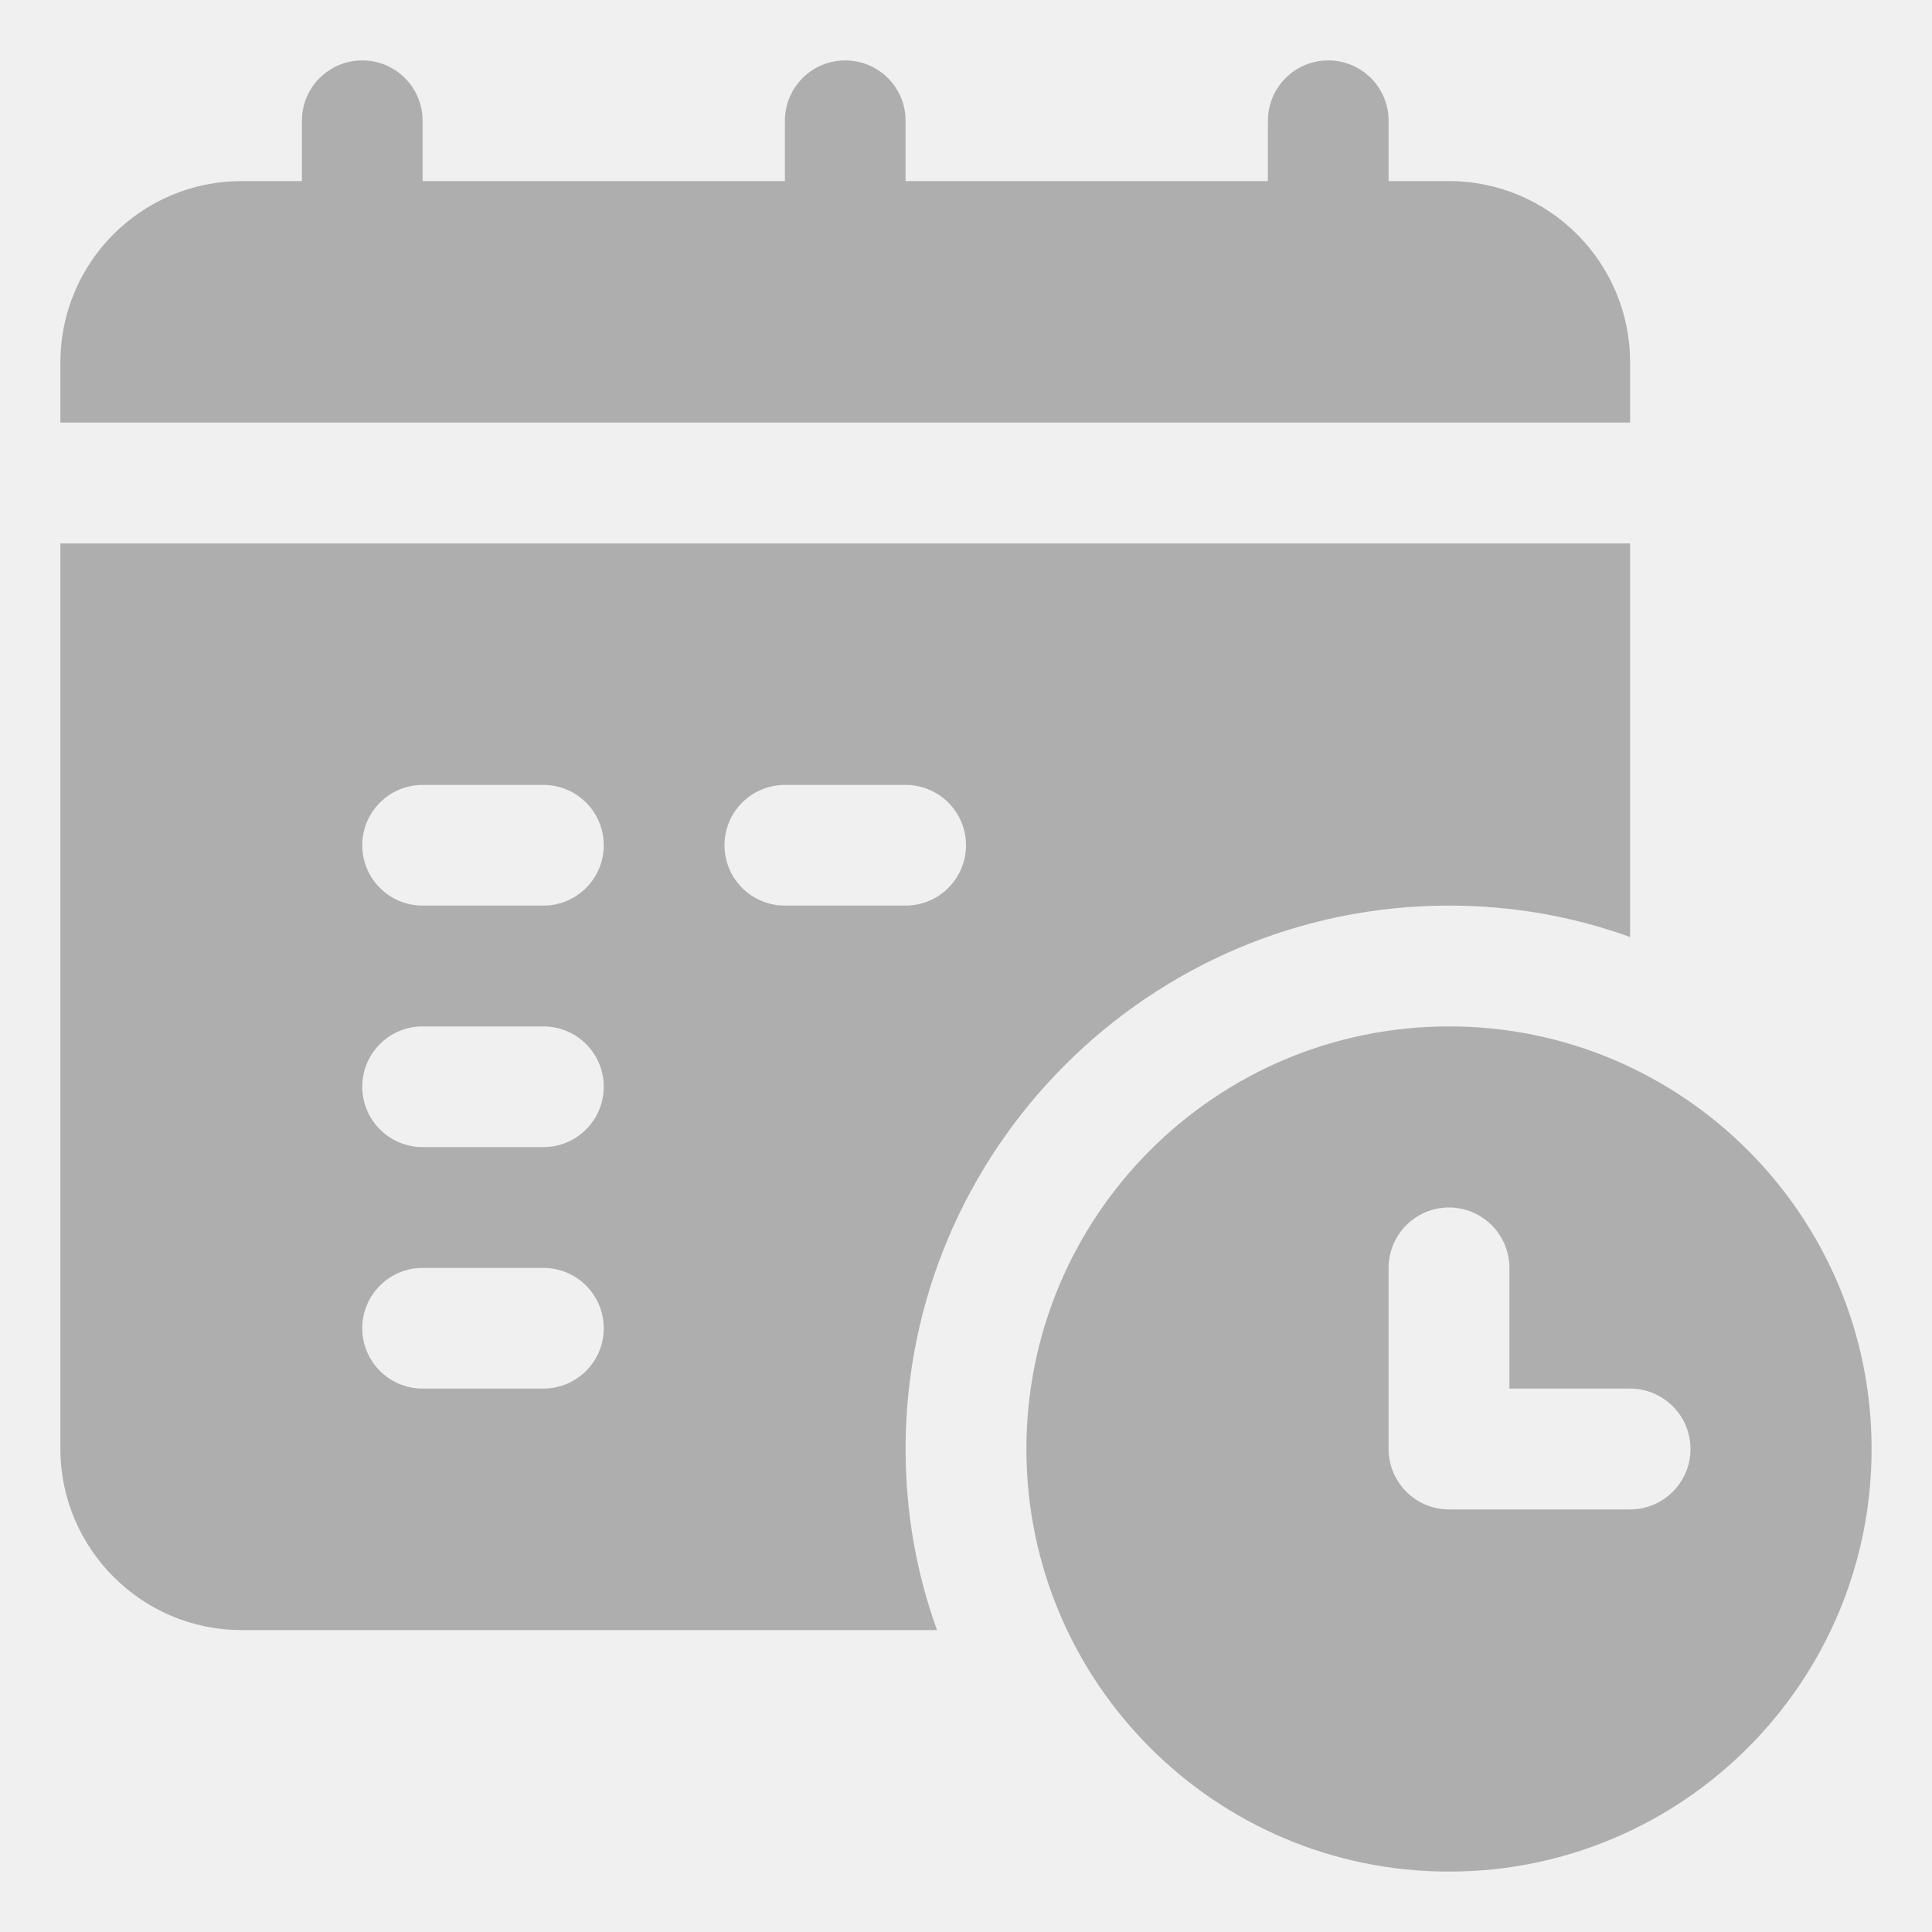
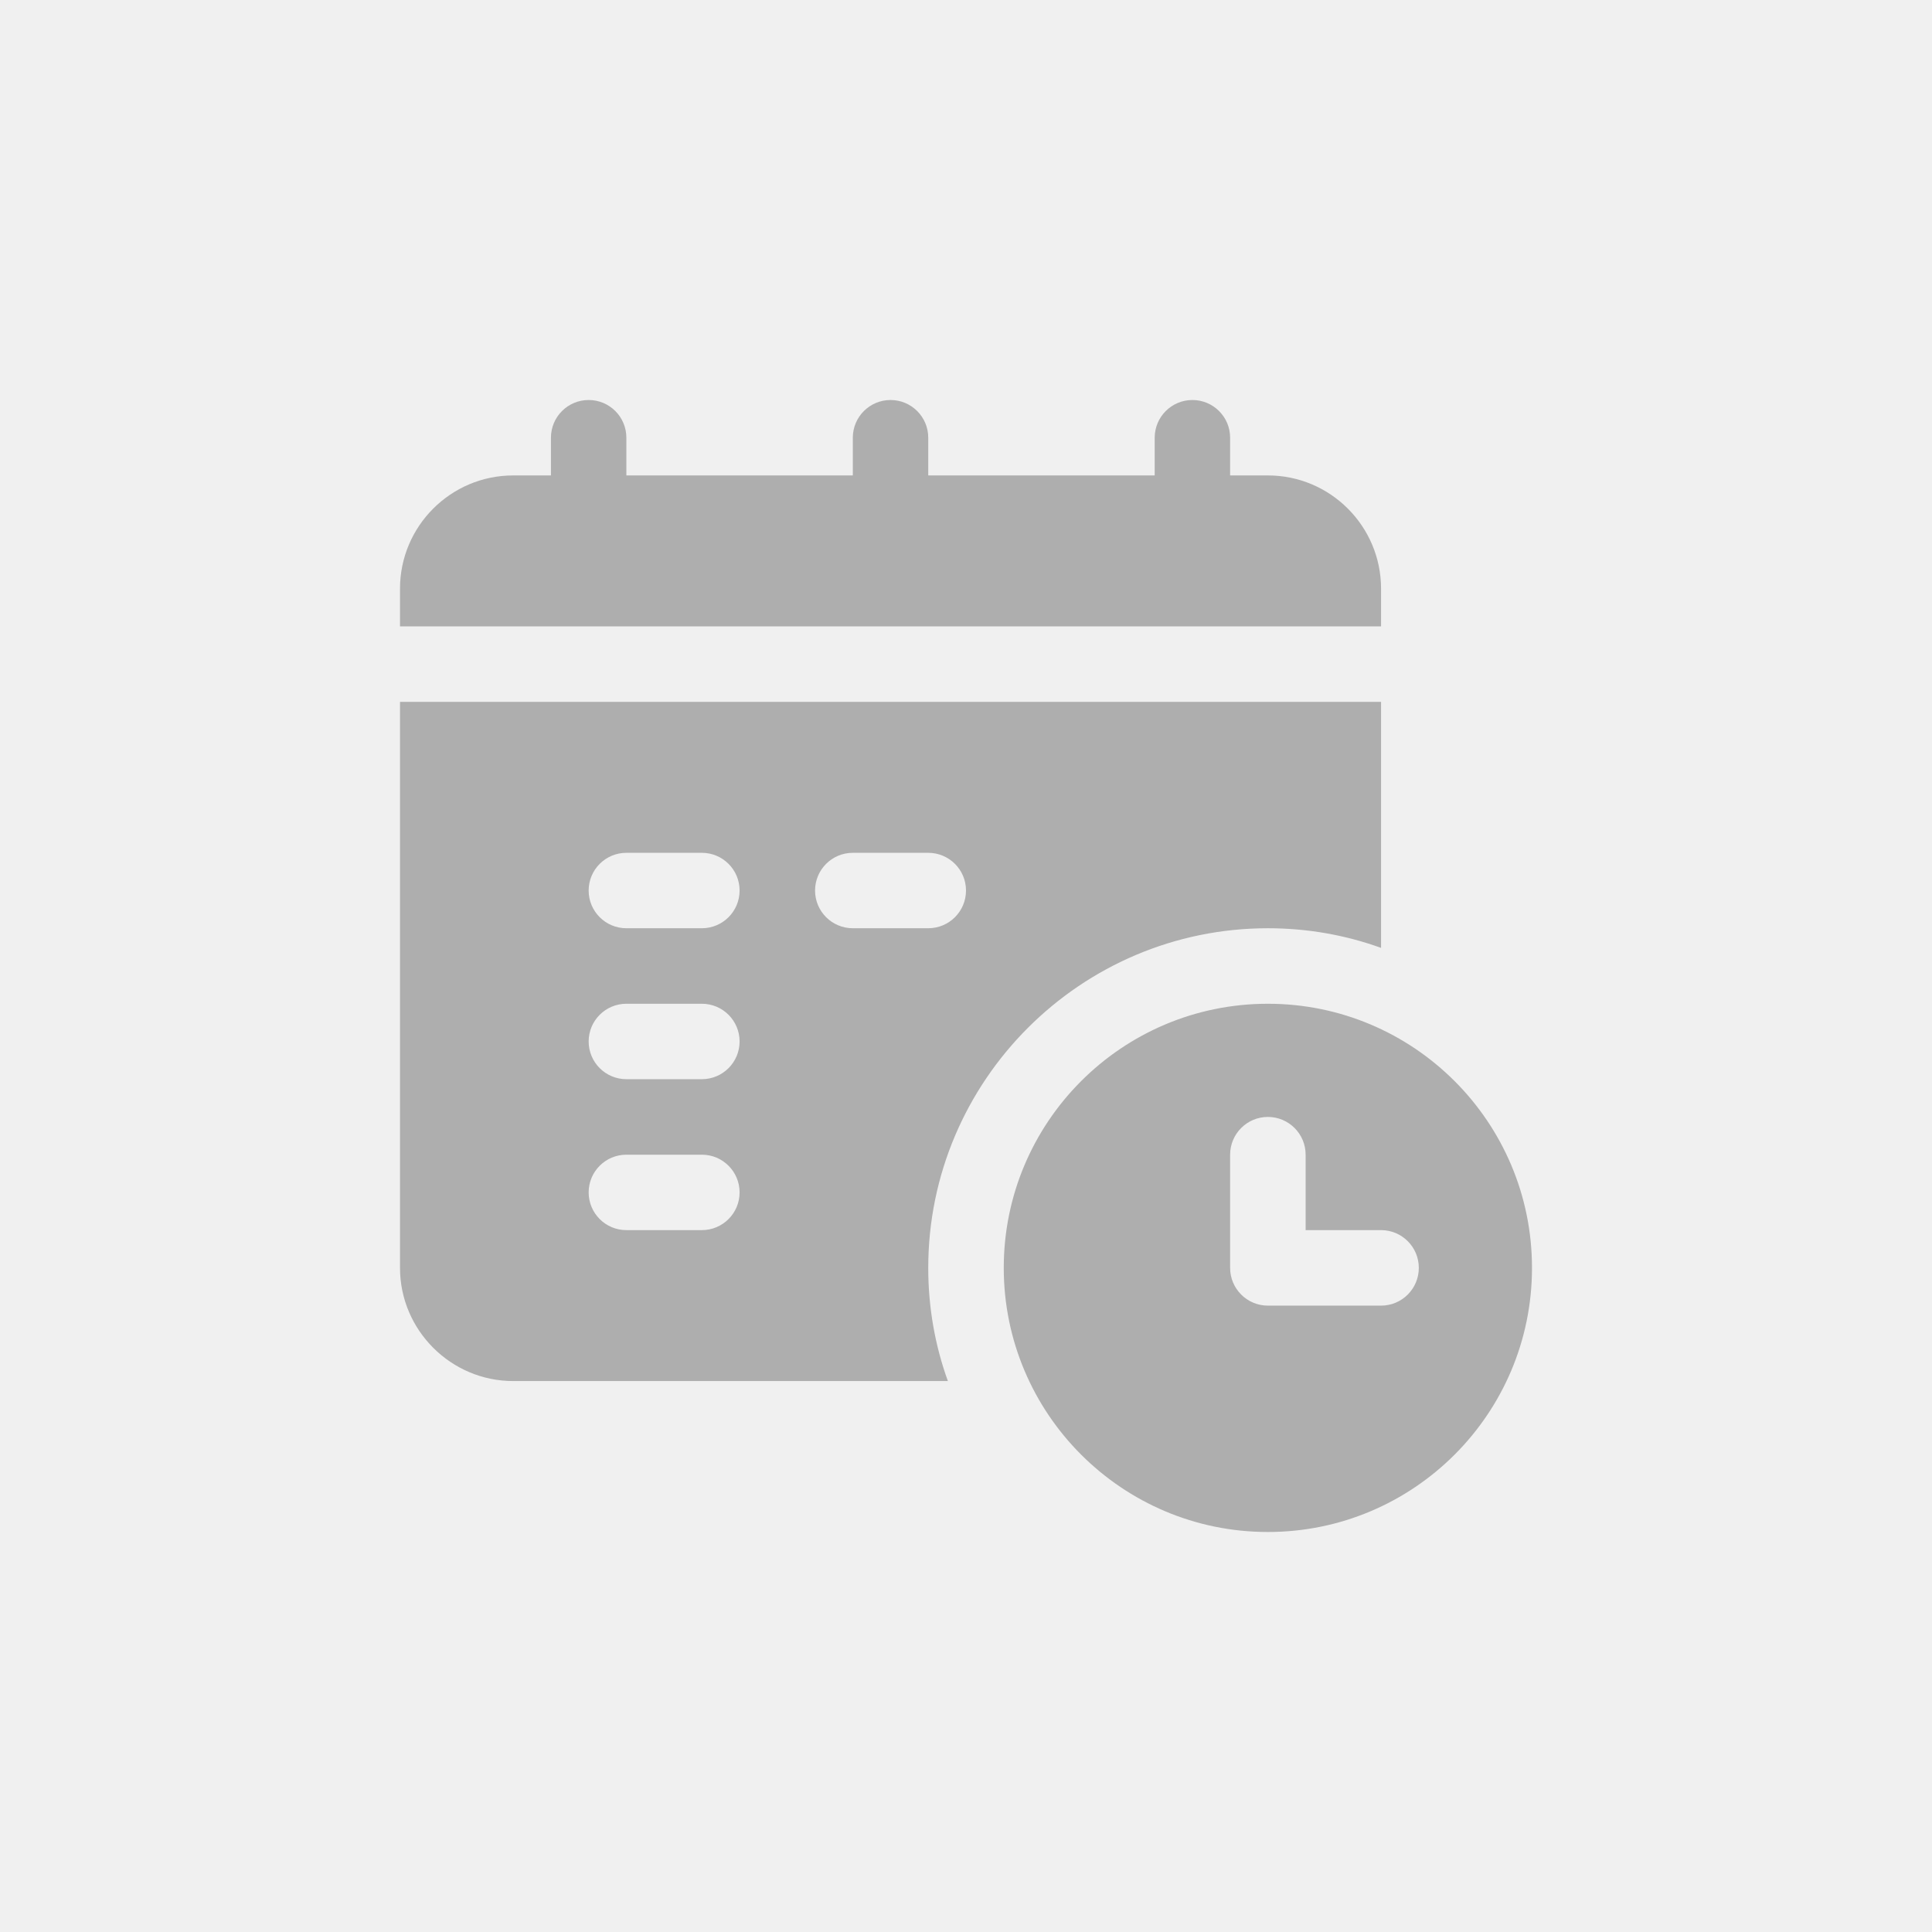
- <svg xmlns="http://www.w3.org/2000/svg" width="30" height="30" viewBox="0 0 30 30" fill="none">
-   <g clip-path="url(#clip0_18_5)">
-     <path d="M25.312 5.625V6.562H0.938V5.625C0.938 4.074 2.199 2.812 3.75 2.812H4.688V1.875C4.688 1.357 5.107 0.938 5.625 0.938C6.143 0.938 6.562 1.357 6.562 1.875V2.812H12.188V1.875C12.188 1.357 12.607 0.938 13.125 0.938C13.643 0.938 14.062 1.357 14.062 1.875V2.812H19.688V1.875C19.688 1.357 20.108 0.938 20.625 0.938C21.142 0.938 21.562 1.357 21.562 1.875V2.812H22.5C24.051 2.812 25.312 4.074 25.312 5.625ZM29.062 22.5C29.062 26.123 26.124 29.062 22.5 29.062C18.876 29.062 15.938 26.123 15.938 22.5C15.938 18.877 18.876 15.938 22.5 15.938C26.124 15.938 29.062 18.877 29.062 22.5ZM26.25 22.5C26.25 21.982 25.83 21.562 25.312 21.562H23.438V19.688C23.438 19.169 23.017 18.75 22.5 18.75C21.983 18.75 21.562 19.169 21.562 19.688V22.5C21.562 23.018 21.983 23.438 22.5 23.438H25.312C25.83 23.438 26.25 23.018 26.25 22.5ZM25.312 8.438V14.55C24.431 14.231 23.484 14.062 22.5 14.062C17.85 14.062 14.062 17.85 14.062 22.5C14.062 23.484 14.231 24.431 14.55 25.312H3.75C2.203 25.312 0.938 24.047 0.938 22.5V8.438H25.312ZM9.375 20.625C9.375 20.107 8.955 19.688 8.438 19.688H6.562C6.045 19.688 5.625 20.107 5.625 20.625C5.625 21.143 6.045 21.562 6.562 21.562H8.438C8.955 21.562 9.375 21.143 9.375 20.625ZM9.375 16.875C9.375 16.357 8.955 15.938 8.438 15.938H6.562C6.045 15.938 5.625 16.357 5.625 16.875C5.625 17.393 6.045 17.812 6.562 17.812H8.438C8.955 17.812 9.375 17.393 9.375 16.875ZM9.375 13.125C9.375 12.607 8.955 12.188 8.438 12.188H6.562C6.045 12.188 5.625 12.607 5.625 13.125C5.625 13.643 6.045 14.062 6.562 14.062H8.438C8.955 14.062 9.375 13.643 9.375 13.125ZM15 13.125C15 12.607 14.58 12.188 14.062 12.188H12.188C11.67 12.188 11.25 12.607 11.25 13.125C11.25 13.643 11.67 14.062 12.188 14.062H14.062C14.58 14.062 15 13.643 15 13.125Z" fill="#AEAEAE" />
+ <svg xmlns="http://www.w3.org/2000/svg" width="48" height="48" viewBox="0 0 48 48" fill="none">
+   <g clip-path="url(#clip0_47_225)">
+     <path d="M34.312 14.625V15.562H9.938V14.625C9.938 13.074 11.199 11.812 12.75 11.812H13.688V10.875C13.688 10.357 14.107 9.938 14.625 9.938C15.143 9.938 15.562 10.357 15.562 10.875V11.812H21.188V10.875C21.188 10.357 21.608 9.938 22.125 9.938C22.642 9.938 23.062 10.357 23.062 10.875V11.812H28.688V10.875C28.688 10.357 29.108 9.938 29.625 9.938C30.142 9.938 30.562 10.357 30.562 10.875V11.812H31.5C33.051 11.812 34.312 13.074 34.312 14.625ZM38.062 31.5C38.062 35.123 35.124 38.062 31.5 38.062C27.876 38.062 24.938 35.123 24.938 31.5C24.938 27.877 27.876 24.938 31.5 24.938C35.124 24.938 38.062 27.877 38.062 31.5ZM35.25 31.5C35.25 30.982 34.83 30.562 34.312 30.562H32.438V28.688C32.438 28.169 32.017 27.75 31.5 27.75C30.983 27.75 30.562 28.169 30.562 28.688V31.5C30.562 32.018 30.983 32.438 31.5 32.438H34.312C34.83 32.438 35.25 32.018 35.25 31.5ZM34.312 17.438V23.55C33.431 23.231 32.484 23.062 31.5 23.062C26.85 23.062 23.062 26.85 23.062 31.5C23.062 32.484 23.231 33.431 23.55 34.312H12.75C11.203 34.312 9.938 33.047 9.938 31.5V17.438H34.312ZM18.375 29.625C18.375 29.107 17.955 28.688 17.438 28.688H15.562C15.045 28.688 14.625 29.107 14.625 29.625C14.625 30.143 15.045 30.562 15.562 30.562H17.438C17.955 30.562 18.375 30.143 18.375 29.625ZM18.375 25.875C18.375 25.357 17.955 24.938 17.438 24.938H15.562C15.045 24.938 14.625 25.357 14.625 25.875C14.625 26.393 15.045 26.812 15.562 26.812H17.438C17.955 26.812 18.375 26.393 18.375 25.875ZM18.375 22.125C18.375 21.607 17.955 21.188 17.438 21.188H15.562C15.045 21.188 14.625 21.607 14.625 22.125C14.625 22.643 15.045 23.062 15.562 23.062H17.438C17.955 23.062 18.375 22.643 18.375 22.125ZM24 22.125C24 21.607 23.58 21.188 23.062 21.188H21.188C20.67 21.188 20.25 21.607 20.25 22.125C20.25 22.643 20.67 23.062 21.188 23.062H23.062C23.58 23.062 24 22.643 24 22.125Z" fill="#AEAEAE" />
  </g>
  <defs>
-     <clipPath id="clip0_18_5">
-       <rect width="30" height="30" fill="white" />
+     <clipPath id="clip0_47_225">
+       <rect width="30" height="30" fill="white" transform="translate(9 9)" />
    </clipPath>
  </defs>
</svg>
